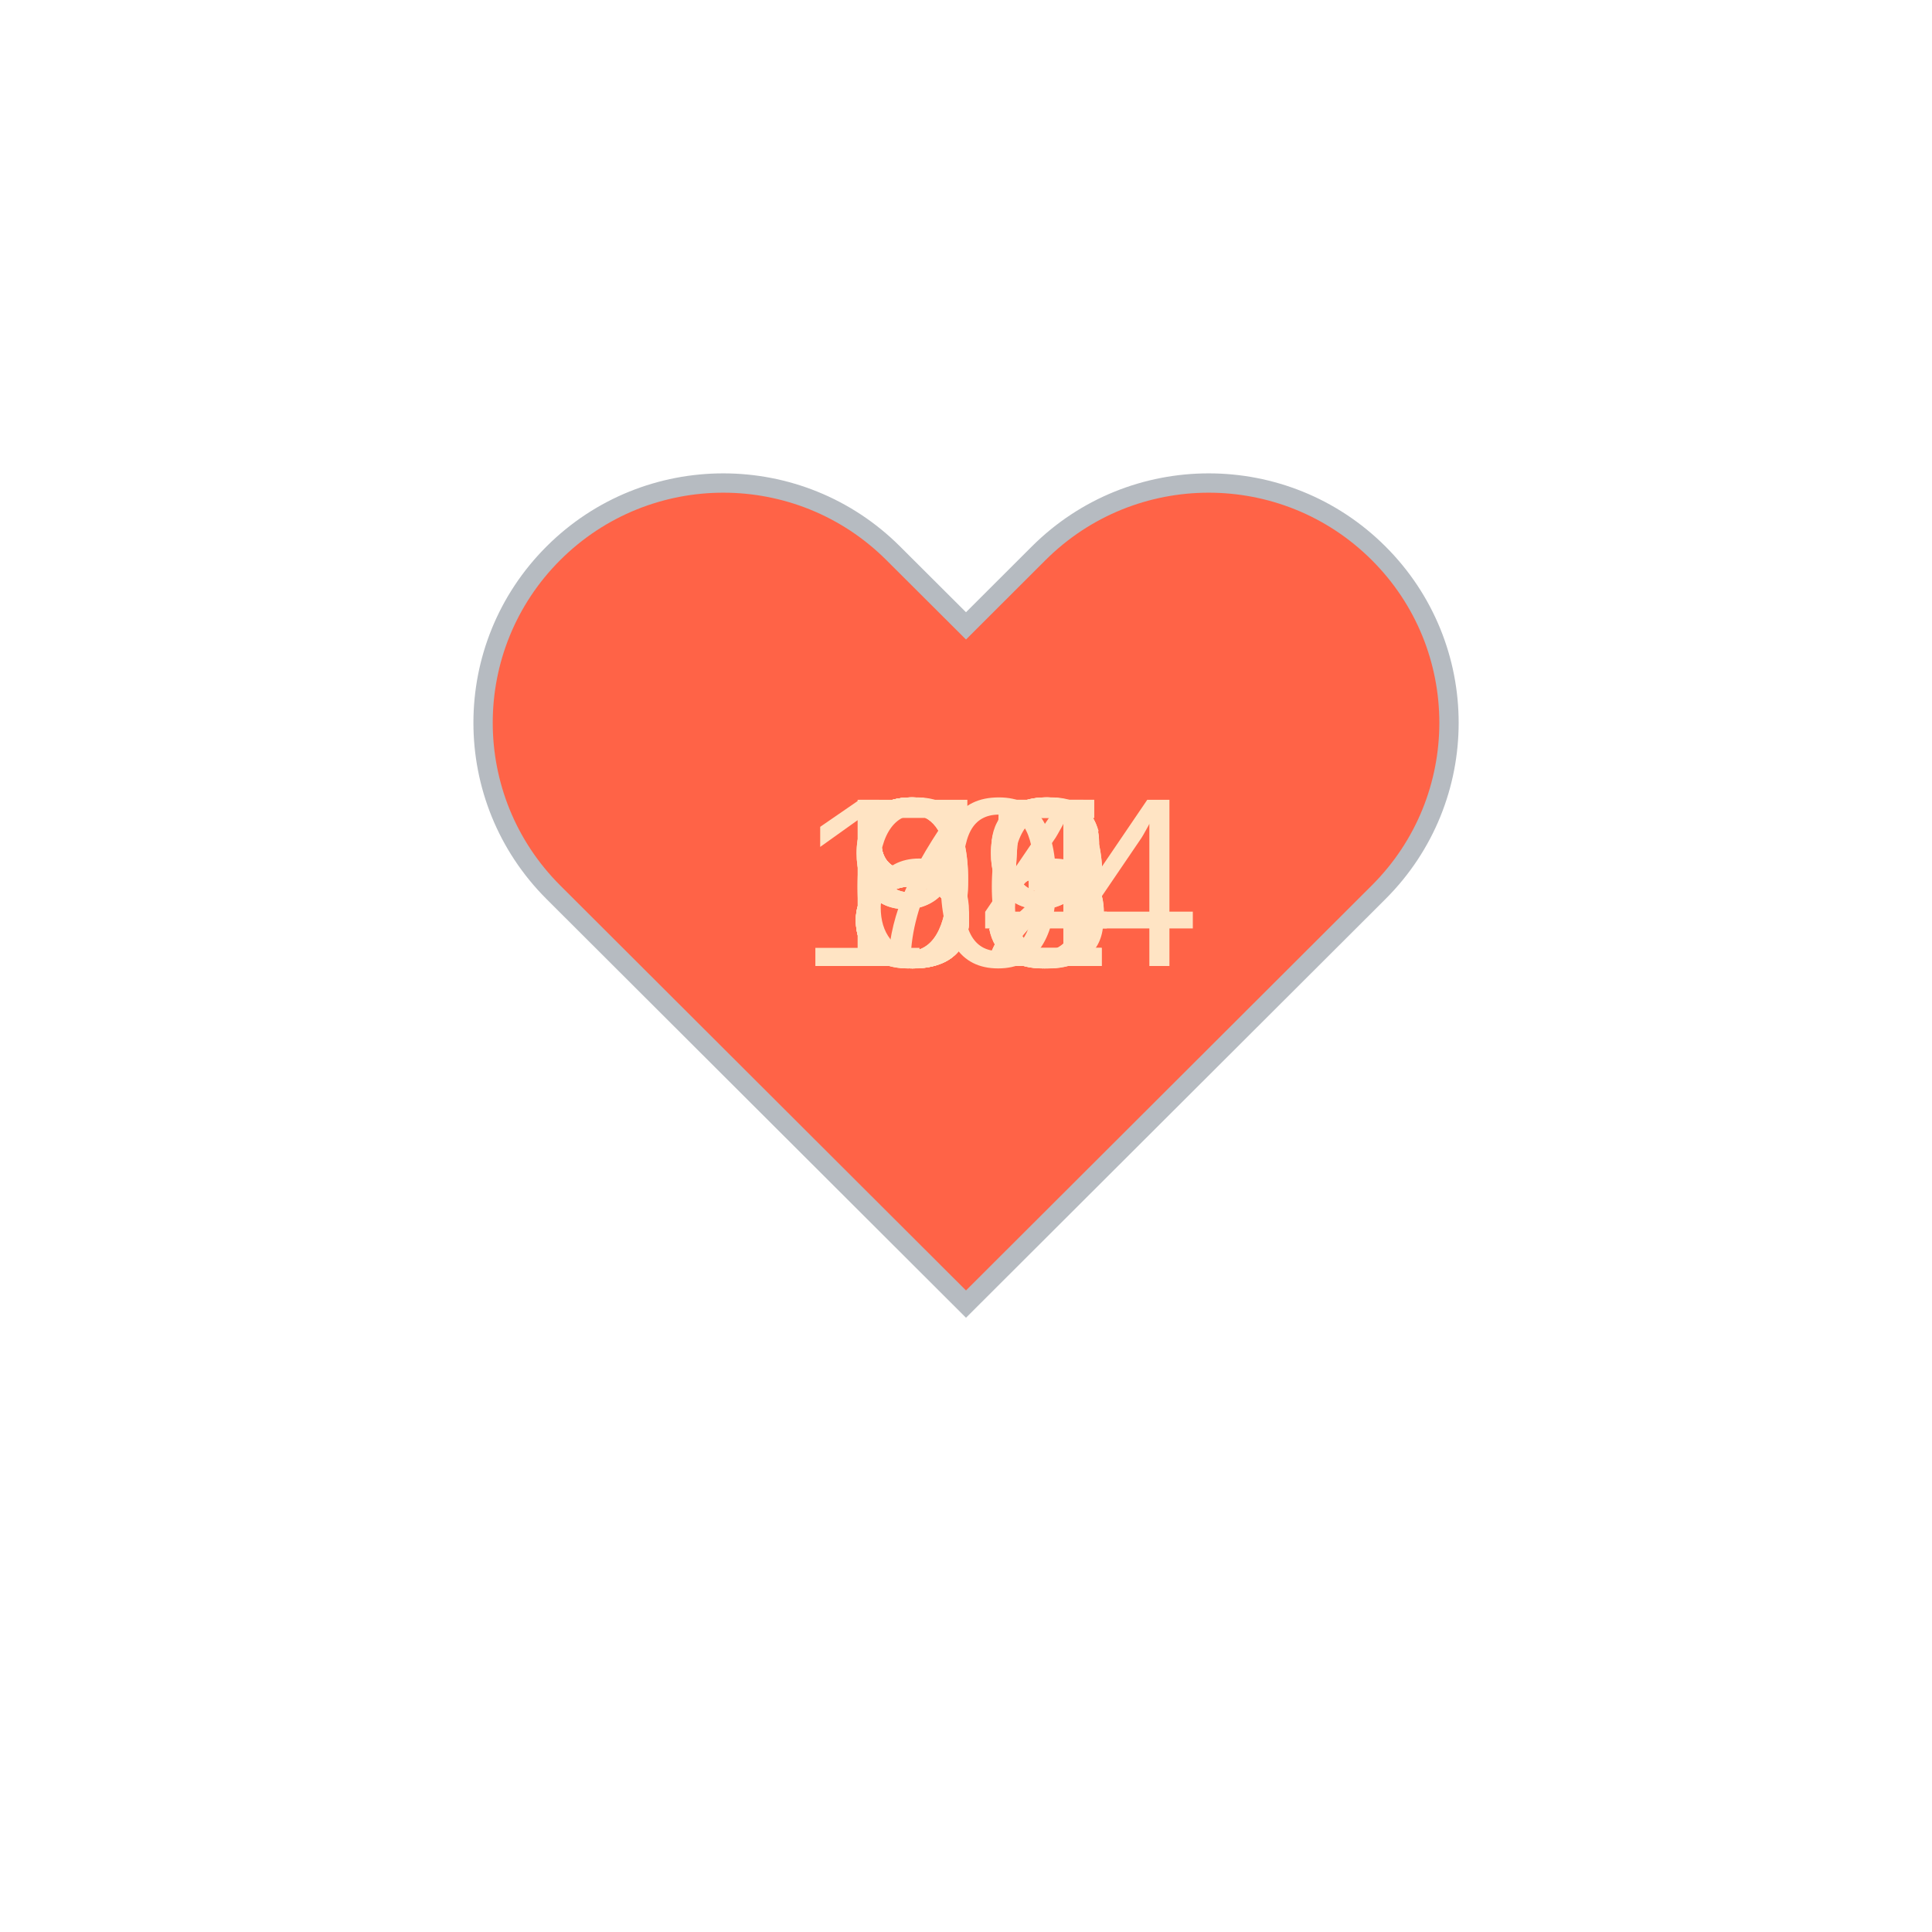
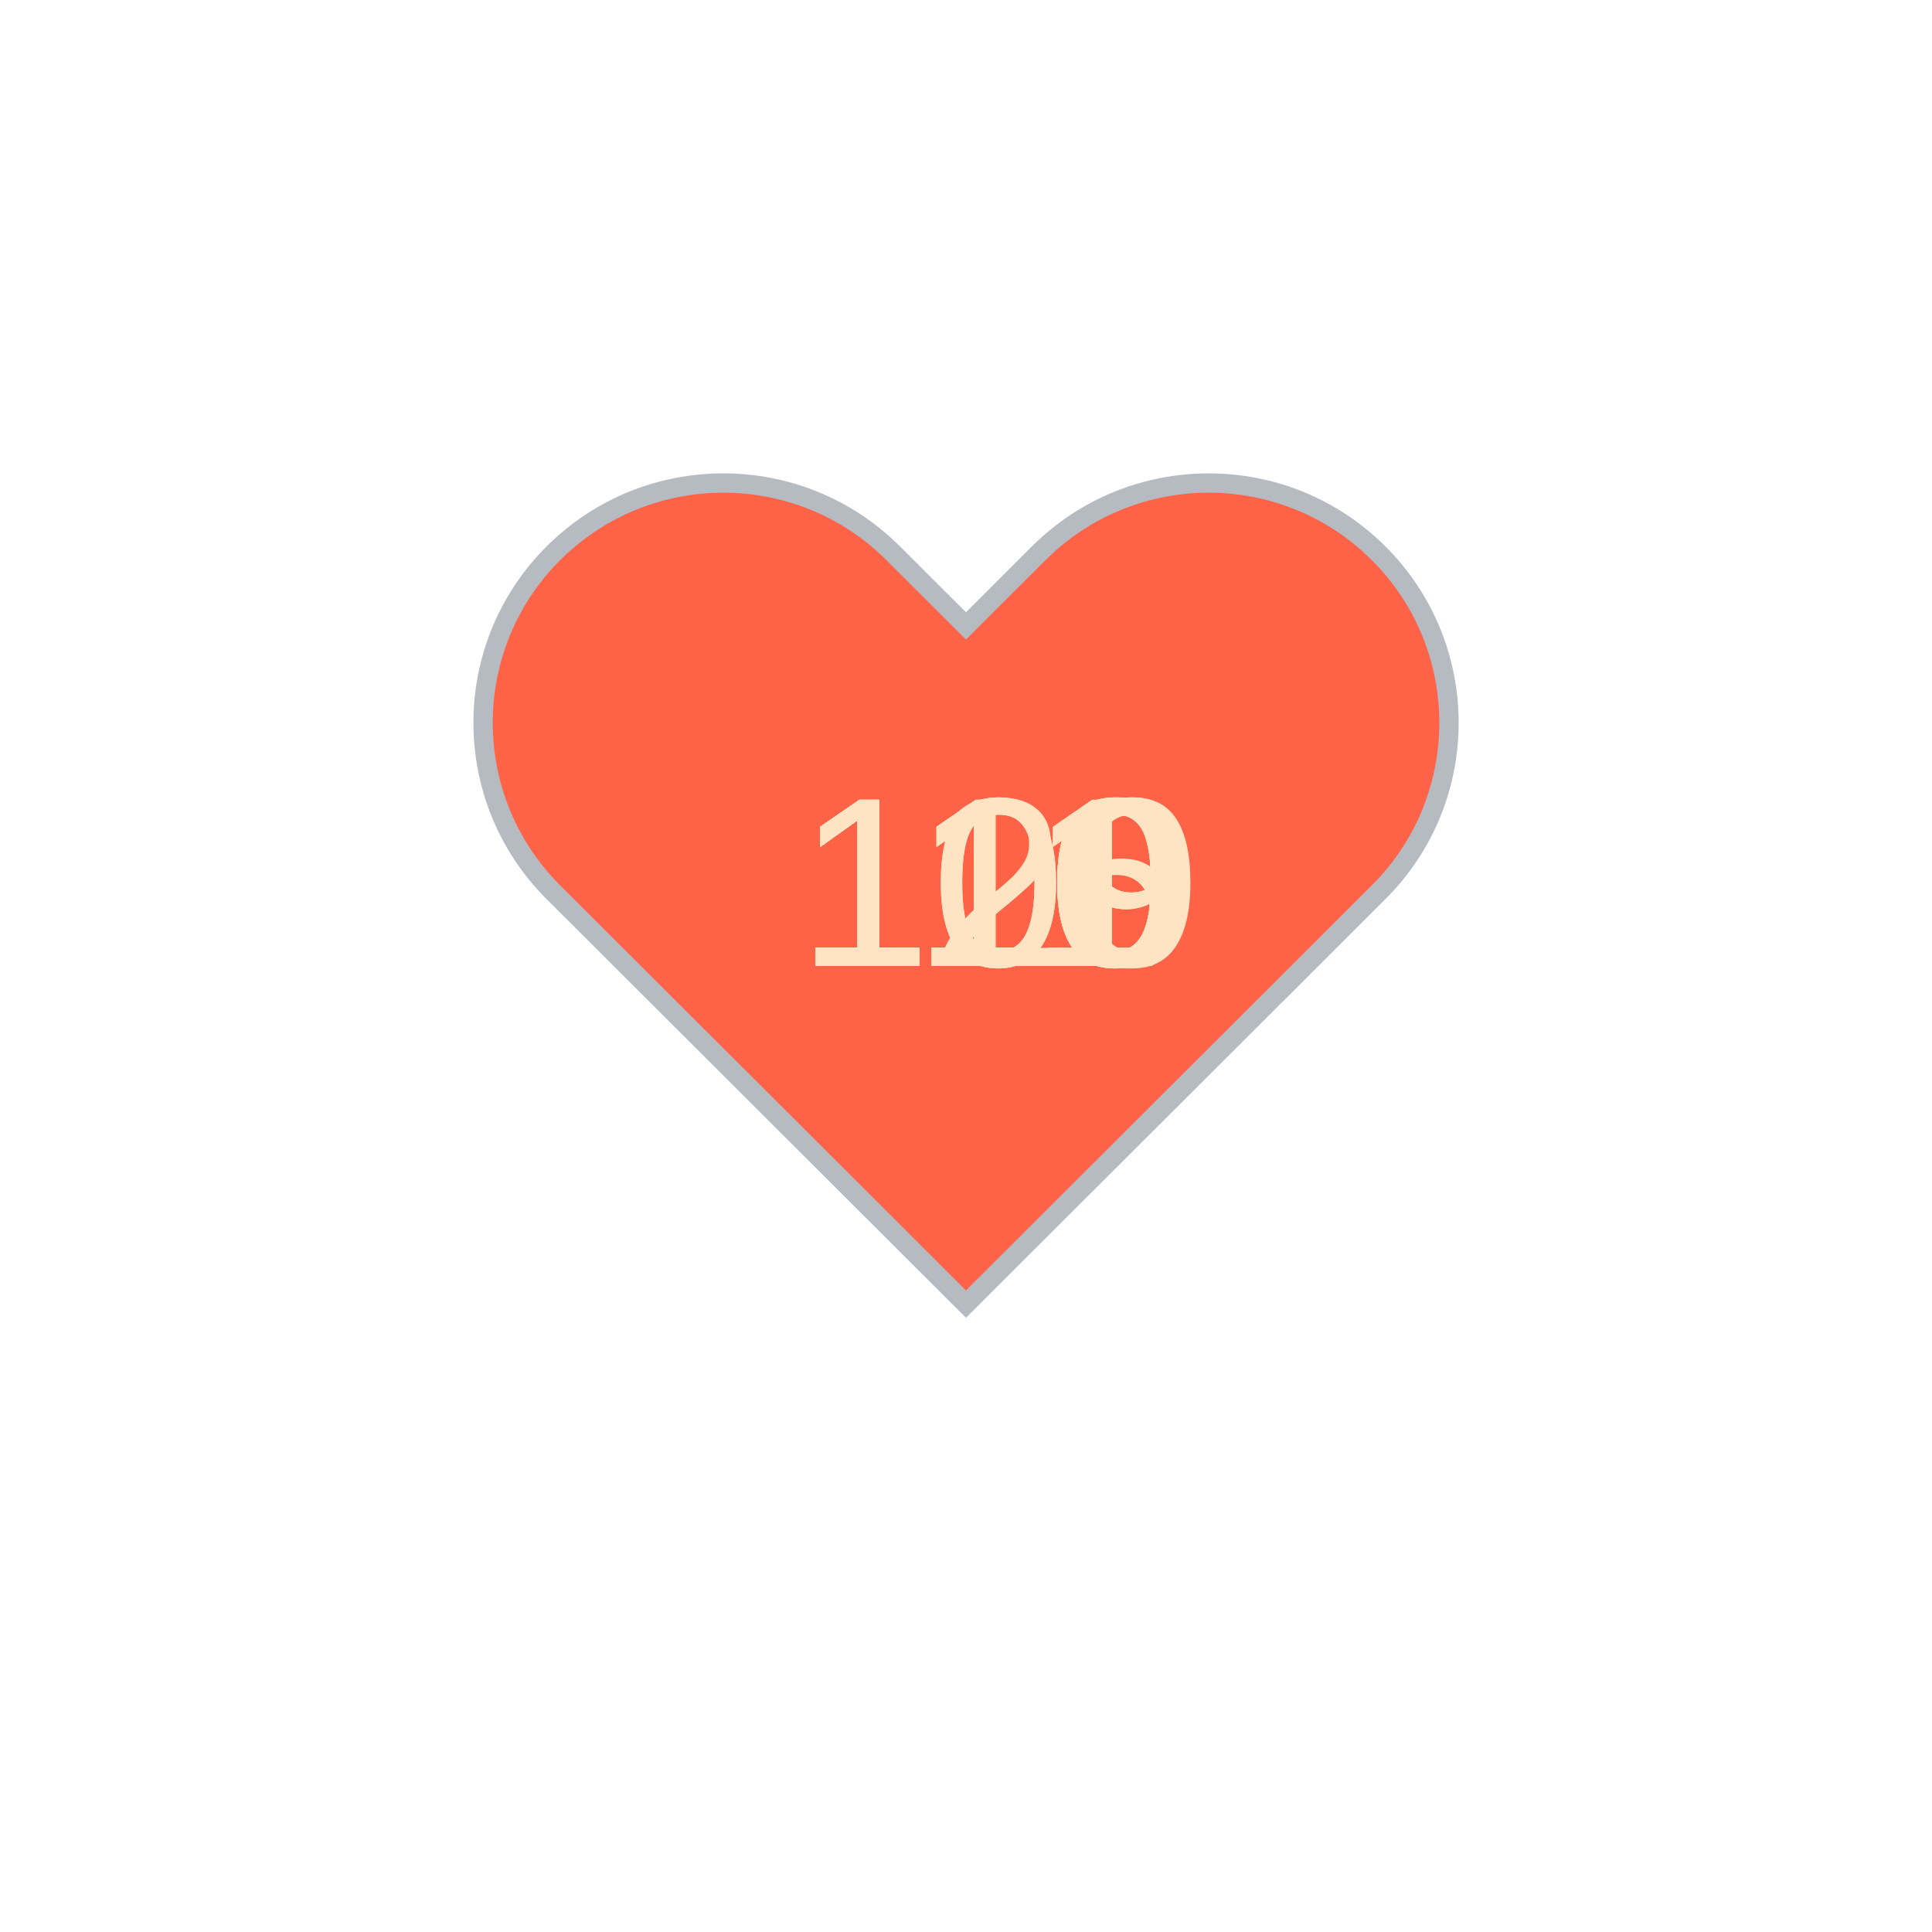
<svg xmlns="http://www.w3.org/2000/svg" baseProfile="full" height="150" version="1.1" viewBox="0,0,200,200" width="150">
  <defs />
  <g transform="translate(100 100)">
    <path d="M92.71,7.27L92.71,7.27c-9.71-9.69-25.46-9.69-35.18,0L50,14.79l-7.54-7.52C32.75-2.42,17-2.42,7.29,7.27v0 c-9.71,9.69-9.71,25.41,0,35.1L50,85l42.71-42.63C102.43,32.68,102.43,16.96,92.71,7.27z" fill="tomato" stroke="#B6BBC1" stroke-width="2" transform="translate(-50 -50)" />
    <animateTransform additive="sum" attributeName="transform" dur="1.2s" repeatCount="indefinite" type="scale" values="1; 1.5; 1.25; 1.5; 1.5; 1;" />
-     <text fill="bisque" style="font-size:25px; font-family:Arial" transform="translate(-12.5 0)">69<animate attributeName="visibility" dur="12.0s" keyTimes="0;0.1;0.2;0.3;0.4;0.5;0.6;0.7;0.8;0.9;1.0" repeatCount="indefinite" values="visible;hidden;hidden;hidden;hidden;hidden;hidden;hidden;hidden;hidden;hidden" />
+     <text fill="bisque" style="font-size:25px; font-family:Arial" transform="translate(-17.5 0)">109<animate attributeName="visibility" dur="12.0s" keyTimes="0;0.1;0.2;0.3;0.4;0.5;0.6;0.7;0.8;0.9;1.0" repeatCount="indefinite" values="visible;hidden;hidden;hidden;hidden;hidden;hidden;hidden;hidden;hidden;hidden" />
    </text>
-     <text fill="bisque" style="font-size:25px; font-family:Arial" transform="translate(-17.5 0)">104<animate attributeName="visibility" dur="12.0s" keyTimes="0;0.1;0.2;0.3;0.4;0.5;0.6;0.7;0.8;0.9;1.0" repeatCount="indefinite" values="hidden;visible;hidden;hidden;hidden;hidden;hidden;hidden;hidden;hidden;hidden" />
+     <text fill="bisque" style="font-size:25px; font-family:Arial" transform="translate(-17.5 0)">109<animate attributeName="visibility" dur="12.0s" keyTimes="0;0.1;0.2;0.3;0.4;0.5;0.6;0.7;0.8;0.9;1.0" repeatCount="indefinite" values="hidden;visible;hidden;hidden;hidden;hidden;hidden;hidden;hidden;hidden;hidden" />
    </text>
-     <text fill="bisque" style="font-size:25px; font-family:Arial" transform="translate(-12.5 0)">89<animate attributeName="visibility" dur="12.0s" keyTimes="0;0.1;0.2;0.3;0.4;0.5;0.6;0.7;0.8;0.9;1.0" repeatCount="indefinite" values="hidden;hidden;visible;hidden;hidden;hidden;hidden;hidden;hidden;hidden;hidden" />
+     <text fill="bisque" style="font-size:25px; font-family:Arial" transform="translate(-17.5 0)">110<animate attributeName="visibility" dur="12.0s" keyTimes="0;0.1;0.2;0.3;0.4;0.5;0.6;0.7;0.8;0.9;1.0" repeatCount="indefinite" values="hidden;hidden;visible;hidden;hidden;hidden;hidden;hidden;hidden;hidden;hidden" />
    </text>
-     <text fill="bisque" style="font-size:25px; font-family:Arial" transform="translate(-12.5 0)">86<animate attributeName="visibility" dur="12.0s" keyTimes="0;0.1;0.2;0.3;0.4;0.5;0.6;0.7;0.8;0.9;1.0" repeatCount="indefinite" values="hidden;hidden;hidden;visible;hidden;hidden;hidden;hidden;hidden;hidden;hidden" />
+     <text fill="bisque" style="font-size:25px; font-family:Arial" transform="translate(-17.5 0)">110<animate attributeName="visibility" dur="12.0s" keyTimes="0;0.1;0.2;0.3;0.4;0.5;0.6;0.7;0.8;0.9;1.0" repeatCount="indefinite" values="hidden;hidden;hidden;visible;hidden;hidden;hidden;hidden;hidden;hidden;hidden" />
    </text>
-     <text fill="bisque" style="font-size:25px; font-family:Arial" transform="translate(-12.5 0)">73<animate attributeName="visibility" dur="12.0s" keyTimes="0;0.1;0.2;0.3;0.4;0.5;0.6;0.7;0.8;0.9;1.0" repeatCount="indefinite" values="hidden;hidden;hidden;hidden;visible;hidden;hidden;hidden;hidden;hidden;hidden" />
+     <text fill="bisque" style="font-size:25px; font-family:Arial" transform="translate(-17.5 0)">110<animate attributeName="visibility" dur="12.0s" keyTimes="0;0.1;0.2;0.3;0.4;0.5;0.6;0.7;0.8;0.9;1.0" repeatCount="indefinite" values="hidden;hidden;hidden;hidden;visible;hidden;hidden;hidden;hidden;hidden;hidden" />
    </text>
-     <text fill="bisque" style="font-size:25px; font-family:Arial" transform="translate(-12.5 0)">85<animate attributeName="visibility" dur="12.0s" keyTimes="0;0.1;0.2;0.3;0.4;0.5;0.6;0.7;0.8;0.9;1.0" repeatCount="indefinite" values="hidden;hidden;hidden;hidden;hidden;visible;hidden;hidden;hidden;hidden;hidden" />
+     <text fill="bisque" style="font-size:25px; font-family:Arial" transform="translate(-17.5 0)">111<animate attributeName="visibility" dur="12.0s" keyTimes="0;0.1;0.2;0.3;0.4;0.5;0.6;0.7;0.8;0.9;1.0" repeatCount="indefinite" values="hidden;hidden;hidden;hidden;hidden;visible;hidden;hidden;hidden;hidden;hidden" />
    </text>
-     <text fill="bisque" style="font-size:25px; font-family:Arial" transform="translate(-12.5 0)">84<animate attributeName="visibility" dur="12.0s" keyTimes="0;0.1;0.2;0.3;0.4;0.5;0.6;0.7;0.8;0.9;1.0" repeatCount="indefinite" values="hidden;hidden;hidden;hidden;hidden;hidden;visible;hidden;hidden;hidden;hidden" />
+     <text fill="bisque" style="font-size:25px; font-family:Arial" transform="translate(-17.5 0)">111<animate attributeName="visibility" dur="12.0s" keyTimes="0;0.1;0.2;0.3;0.4;0.5;0.6;0.7;0.8;0.9;1.0" repeatCount="indefinite" values="hidden;hidden;hidden;hidden;hidden;hidden;visible;hidden;hidden;hidden;hidden" />
    </text>
-     <text fill="bisque" style="font-size:25px; font-family:Arial" transform="translate(-12.5 0)">92<animate attributeName="visibility" dur="12.0s" keyTimes="0;0.1;0.2;0.3;0.4;0.5;0.6;0.7;0.8;0.9;1.0" repeatCount="indefinite" values="hidden;hidden;hidden;hidden;hidden;hidden;hidden;visible;hidden;hidden;hidden" />
+     <text fill="bisque" style="font-size:25px; font-family:Arial" transform="translate(-17.5 0)">111<animate attributeName="visibility" dur="12.0s" keyTimes="0;0.1;0.2;0.3;0.4;0.5;0.6;0.7;0.8;0.9;1.0" repeatCount="indefinite" values="hidden;hidden;hidden;hidden;hidden;hidden;hidden;visible;hidden;hidden;hidden" />
    </text>
-     <text fill="bisque" style="font-size:25px; font-family:Arial" transform="translate(-12.5 0)">92<animate attributeName="visibility" dur="12.0s" keyTimes="0;0.1;0.2;0.3;0.4;0.5;0.6;0.7;0.8;0.9;1.0" repeatCount="indefinite" values="hidden;hidden;hidden;hidden;hidden;hidden;hidden;hidden;visible;hidden;hidden" />
+     <text fill="bisque" style="font-size:25px; font-family:Arial" transform="translate(-17.5 0)">116<animate attributeName="visibility" dur="12.0s" keyTimes="0;0.1;0.2;0.3;0.4;0.5;0.6;0.7;0.8;0.9;1.0" repeatCount="indefinite" values="hidden;hidden;hidden;hidden;hidden;hidden;hidden;hidden;visible;hidden;hidden" />
    </text>
-     <text fill="bisque" style="font-size:25px; font-family:Arial" transform="translate(-12.5 0)">85<animate attributeName="visibility" dur="12.0s" keyTimes="0;0.1;0.2;0.3;0.4;0.5;0.6;0.7;0.8;0.9;1.0" repeatCount="indefinite" values="hidden;hidden;hidden;hidden;hidden;hidden;hidden;hidden;hidden;visible;hidden" />
+     <text fill="bisque" style="font-size:25px; font-family:Arial" transform="translate(-17.5 0)">120<animate attributeName="visibility" dur="12.0s" keyTimes="0;0.1;0.2;0.3;0.4;0.5;0.6;0.7;0.8;0.9;1.0" repeatCount="indefinite" values="hidden;hidden;hidden;hidden;hidden;hidden;hidden;hidden;hidden;visible;hidden" />
    </text>
  </g>
</svg>
